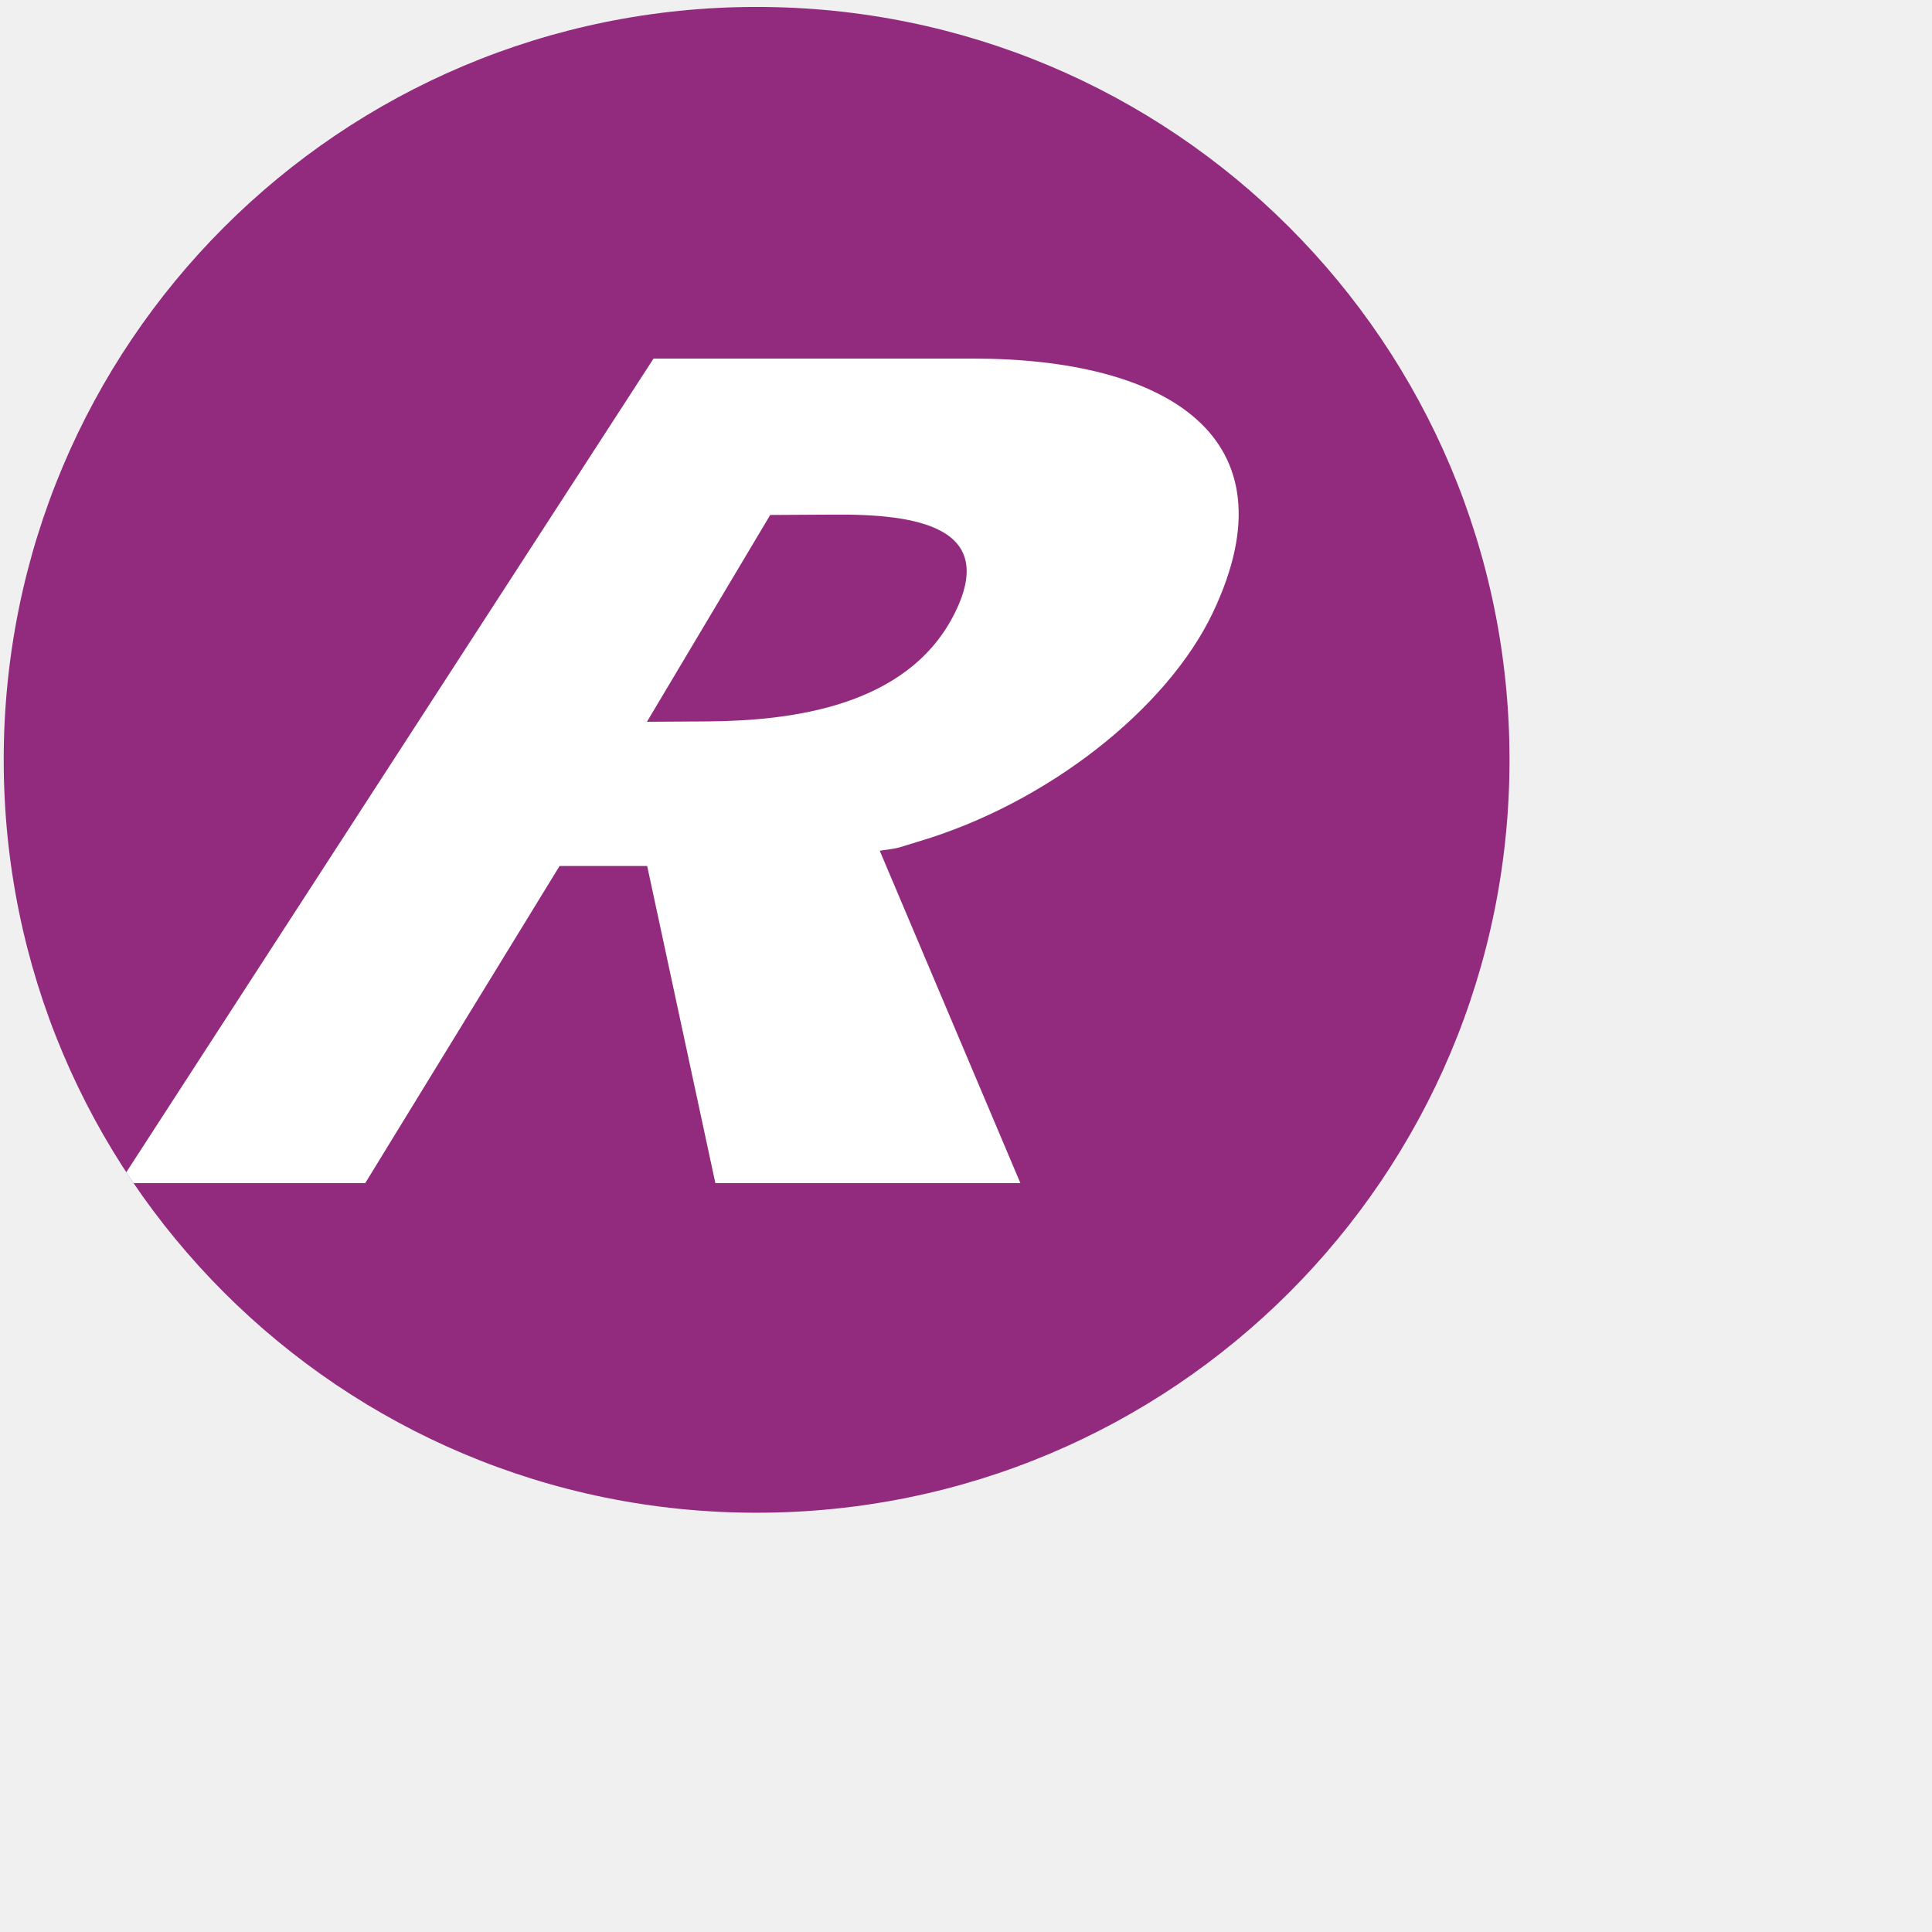
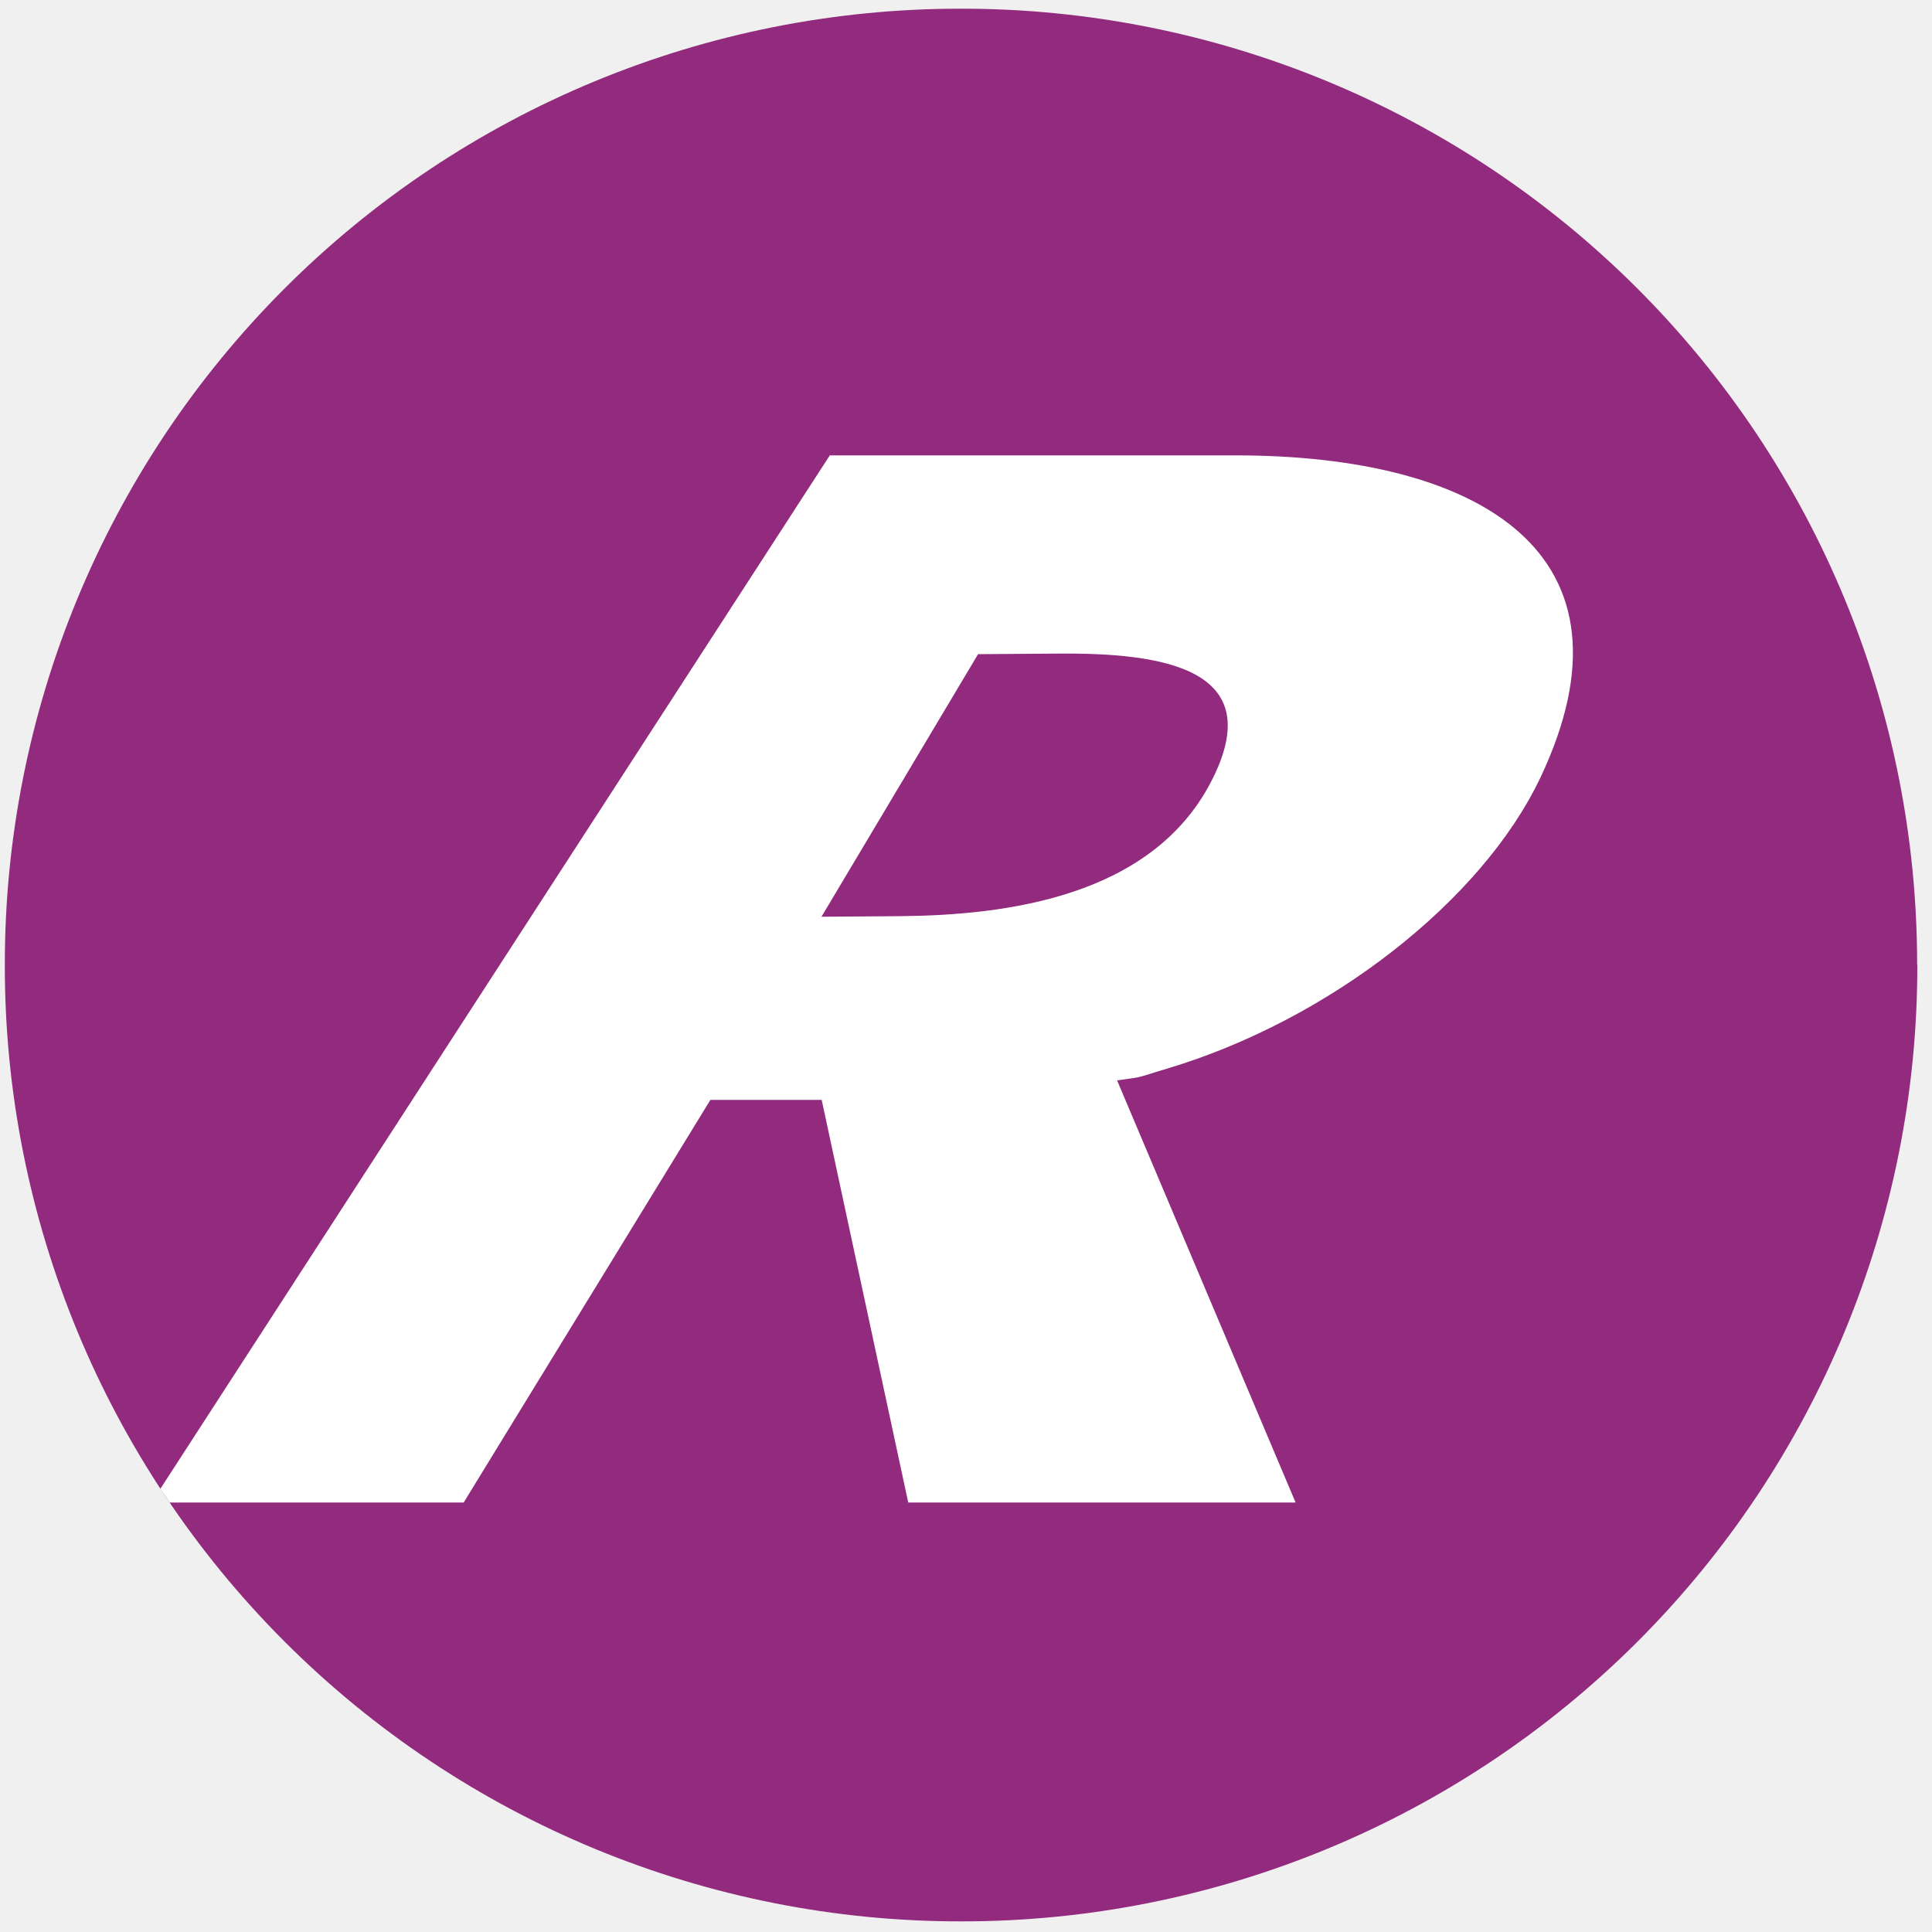
- <svg xmlns="http://www.w3.org/2000/svg" width="100" height="100" viewBox="0 0 127 127" version="1.1">
-   <g id="r-bus" fill-rule="evenodd" transform="scale(0.7874016)">
-     <path d="M126.02,63.433 C126.02,28.667 97.931,0.579 63.165,0.579 C28.399,0.579 0.31,28.667 0.31,63.433 C0.31,98.199 28.399,126.288 63.165,126.288 C97.931,126.288 126.02,98.199 126.02,63.433" fill="#922A7D" />
-     <path d="M10.543,97.865 C10.741,98.168 10.942,98.469 11.146,98.769 L30.493,98.769 L46.716,72.295 L54.028,72.295 L59.72,98.769 L85.185,98.769 L73.444,71.022 C75.347,70.757 74.749,70.828 76.69,70.251 C87.469,67.047 97.454,59.161 101.268,51.115 C108.234,36.417 97.333,29.935 81.233,29.935 L54.56,29.935 L10.543,97.865 L10.543,97.865 L10.543,97.865 L10.543,97.865 L10.543,97.865 Z M64.3,42.992 L69.507,42.962 C76.422,42.896 83.509,43.923 79.572,51.447 C75.636,58.971 66.122,60.157 59.207,60.224 L54.009,60.257 L64.3,42.992 L64.3,42.992 L64.3,42.992 L64.3,42.992 Z" fill="#fff" />
+ <svg xmlns="http://www.w3.org/2000/svg" width="100" height="100">
+   <g id="r-bus" fill-rule="evenodd">
+     <path d="M99.23 49.95A49.44 49.44 0 0 0 49.73.45 49.44 49.44 0 0 0 .25 49.96a49.44 49.44 0 0 0 49.5 49.49 49.44 49.44 0 0 0 49.49-49.5" fill="#922A7D" />
+     <path d="M8.3 77.06l.48.71H24l12.77-20.84h5.76l4.48 20.84h20.05l-9.24-21.85c1.5-.2 1.03-.15 2.56-.6 8.48-2.53 16.35-8.74 19.35-15.07 5.48-11.58-3.1-16.68-15.78-16.68h-21L8.3 77.06zm42.33-43.2l4.1-.03c5.44-.05 11.03.76 7.93 6.68-3.1 5.92-10.6 6.86-16.04 6.91l-4.1.03 8.11-13.6z" fill="#fff" />
  </g>
</svg>
